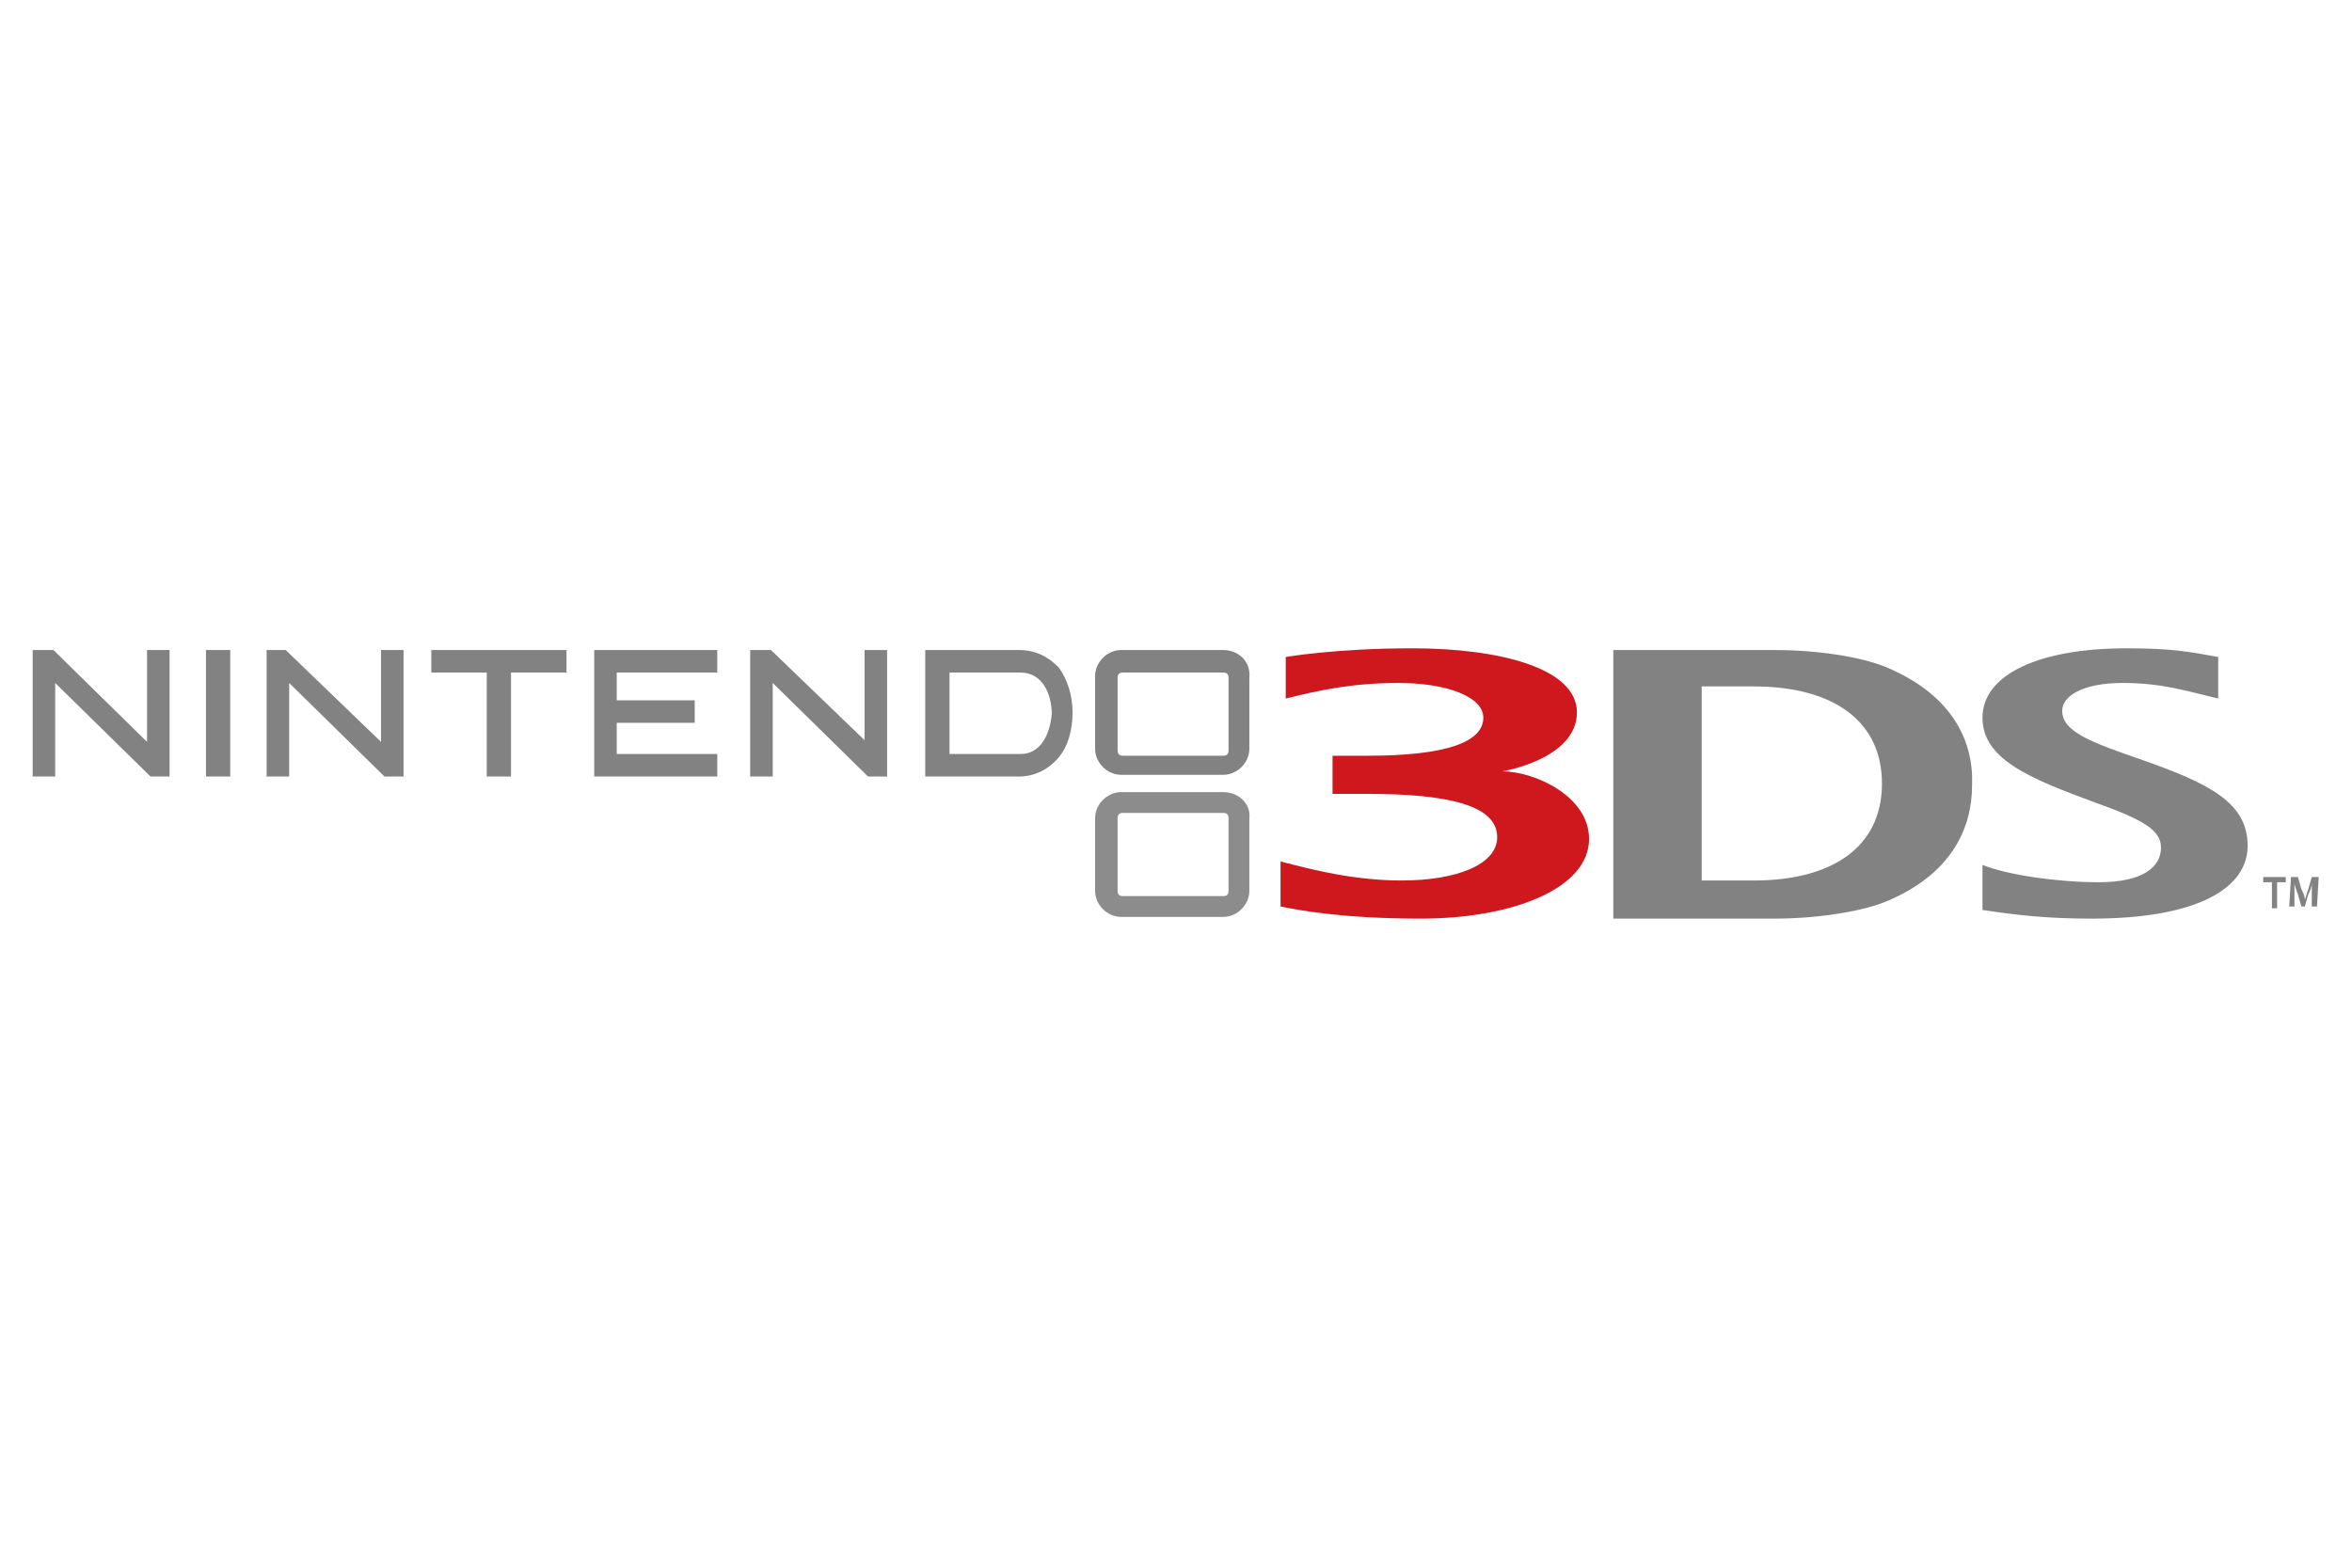
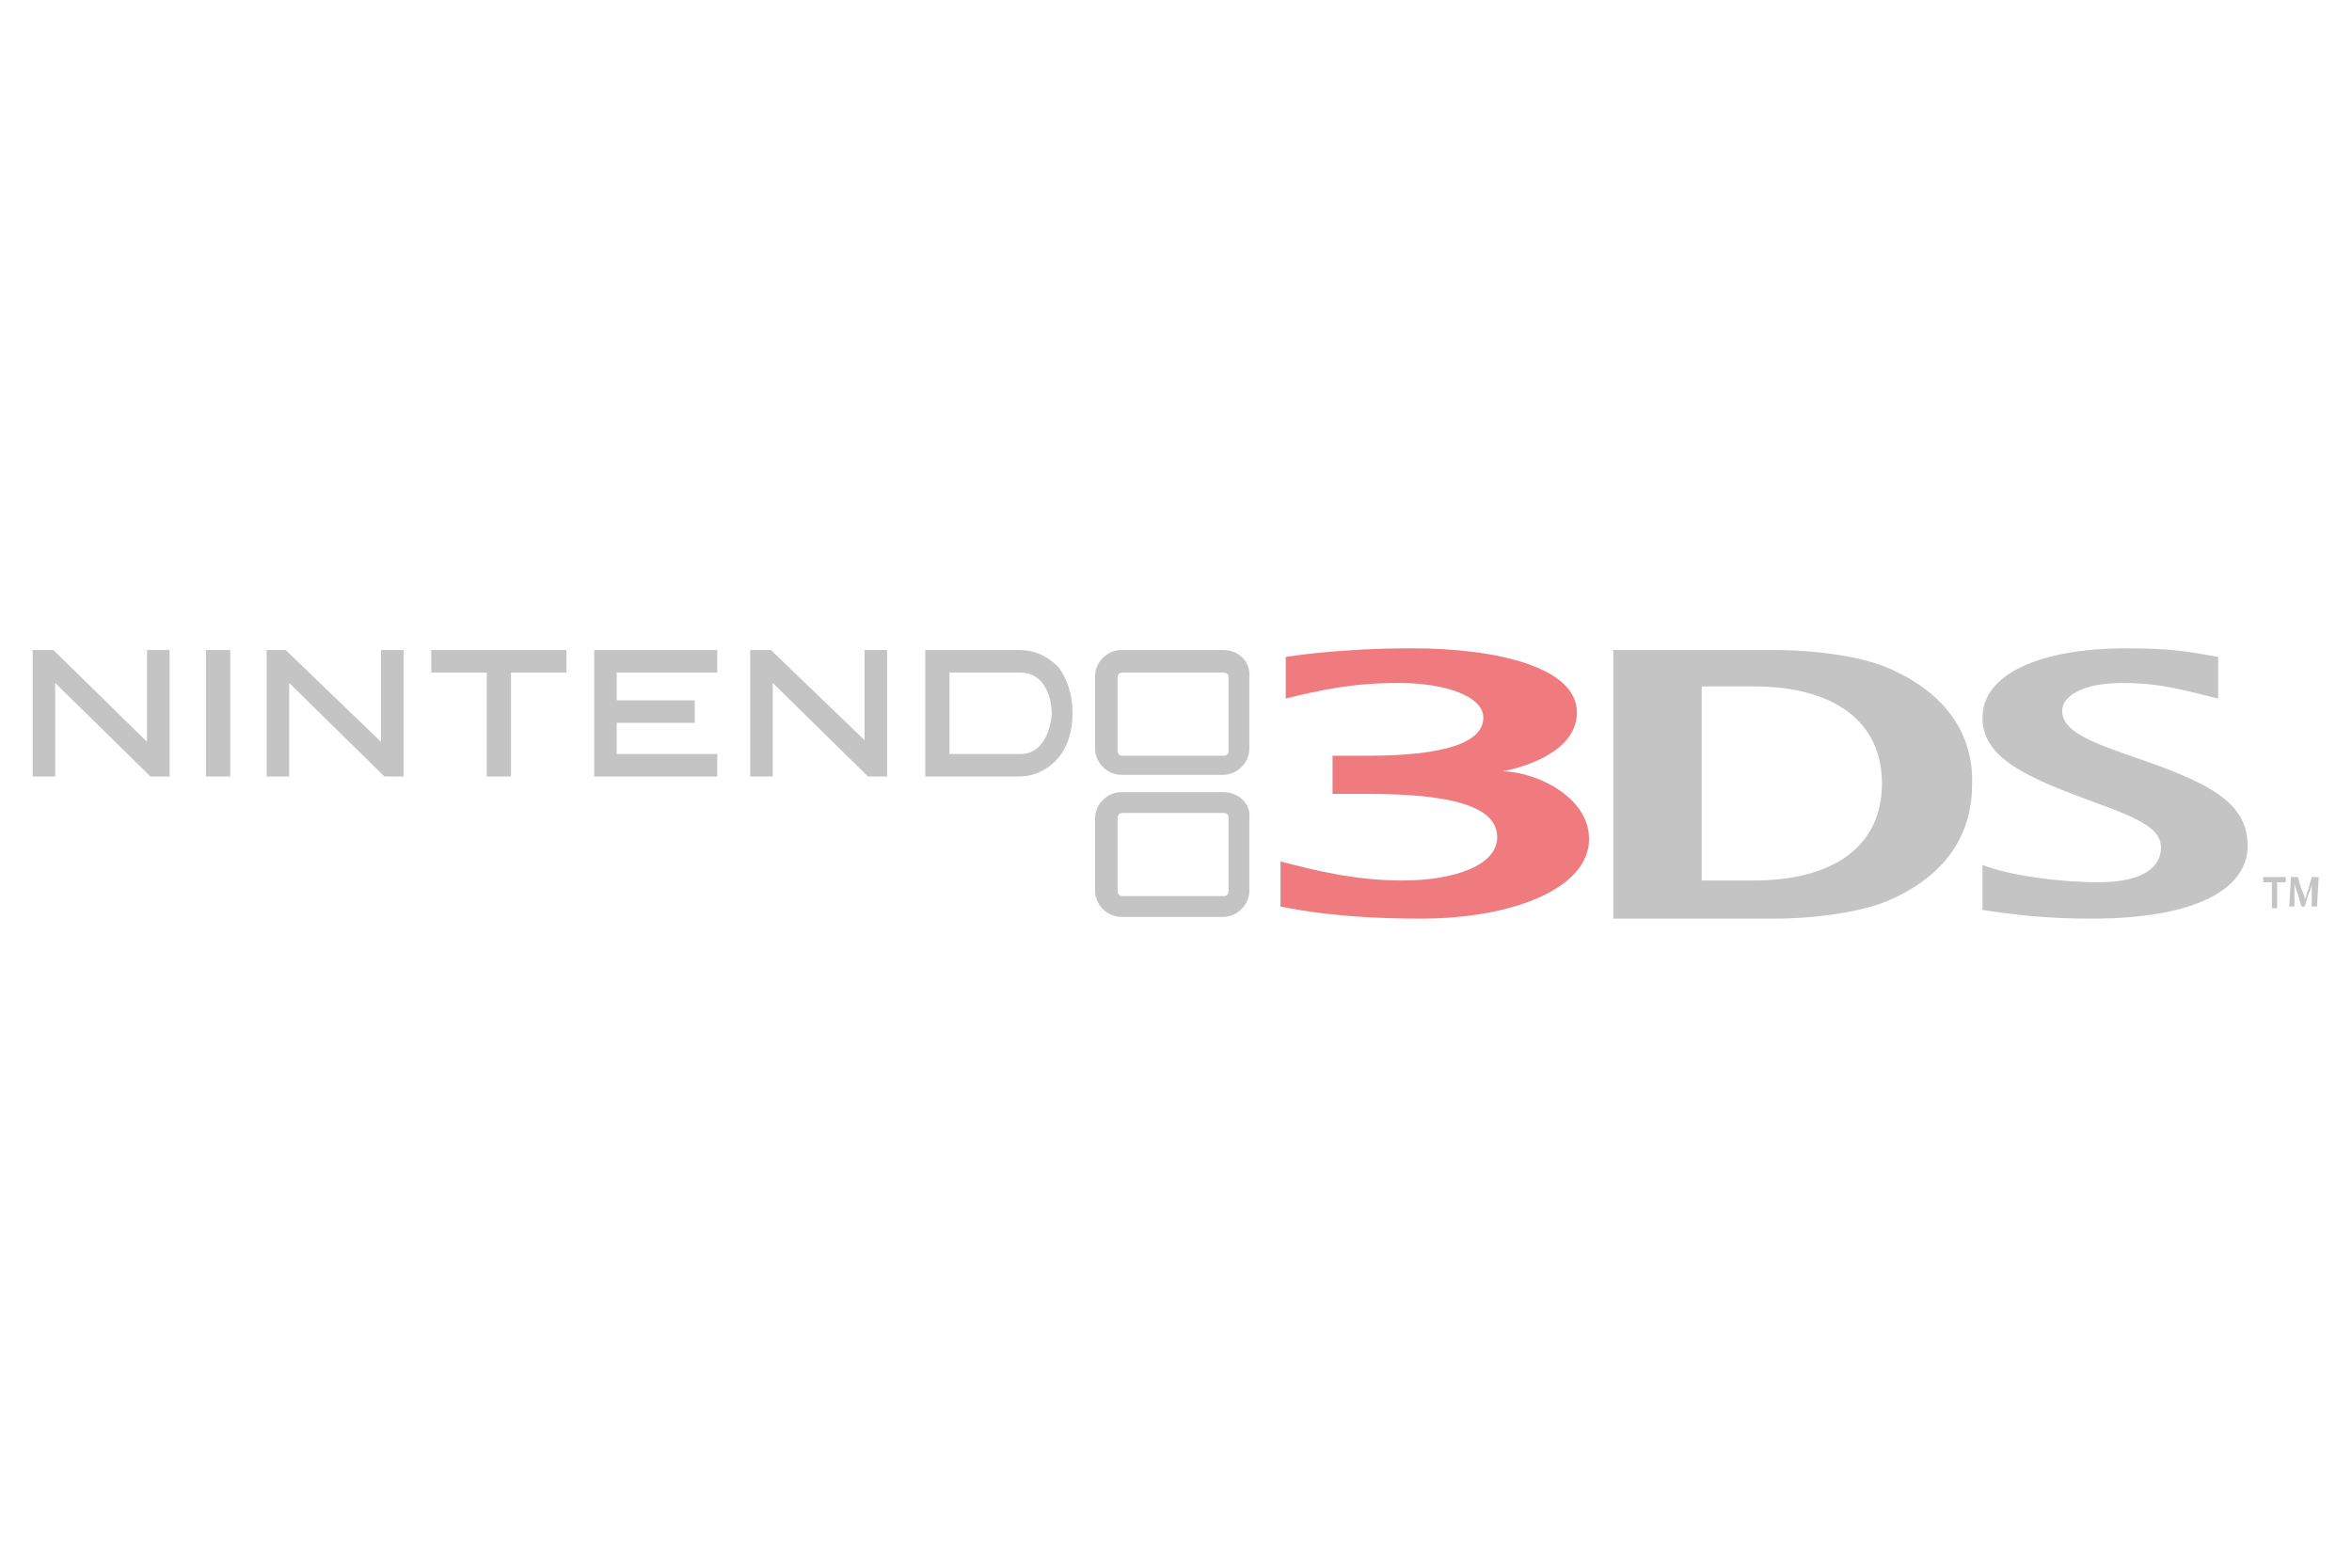
<svg xmlns="http://www.w3.org/2000/svg" viewBox="0 0 36 24" aria-hidden="true">
-   <g transform="translate(0.500,9.925) scale(0.26528)" fill="#828282">
+   <g transform="translate(0.500,9.925) scale(0.26528)" fill="#c4c4c4">
    <g>
      <g>
        <path d="M128.7,13.5h0.5V15h0.3v-1.5h0.5v-0.3h-1.3V13.5z M131.9,13.2h-0.4l-0.2,0.7c-0.1,0.2-0.1,0.4-0.2,0.6h0    c0-0.2-0.1-0.4-0.2-0.6l-0.2-0.7h-0.4l-0.1,1.7h0.3l0-0.7c0-0.2,0-0.5,0-0.7h0c0,0.2,0.1,0.4,0.2,0.7l0.2,0.7h0.2l0.2-0.7    c0.1-0.2,0.2-0.4,0.2-0.7h0c0,0.2,0,0.5,0,0.7l0,0.7h0.3L131.9,13.2z" />
-         <path d="M68.7,8.3h-5.9c-0.8,0-1.5,0.7-1.5,1.5V14c0,0.8,0.7,1.5,1.5,1.5h5.9c0.8,0,1.5-0.7,1.5-1.5V9.8    C70.3,9,69.6,8.3,68.7,8.3 M69,14c0,0.2-0.1,0.3-0.3,0.3h-5.8c-0.2,0-0.3-0.1-0.3-0.3V9.8c0-0.2,0.1-0.3,0.3-0.3h5.8    c0.2,0,0.3,0.1,0.3,0.3V14z" fill="#8c8c8c" />
+         <path d="M68.7,8.3h-5.9c-0.8,0-1.5,0.7-1.5,1.5V14c0,0.8,0.7,1.5,1.5,1.5h5.9c0.8,0,1.5-0.7,1.5-1.5V9.8    C70.3,9,69.6,8.3,68.7,8.3 M69,14c0,0.2-0.1,0.3-0.3,0.3h-5.8c-0.2,0-0.3-0.1-0.3-0.3V9.8c0-0.2,0.1-0.3,0.3-0.3h5.8    c0.2,0,0.3,0.1,0.3,0.3V14z" fill="#c4c4c4" />
        <path d="M23,1.4h3.2v6h1.4v-6h3.2V0.1H23V1.4z M20.1,5.4l-5.5-5.3h-1.1v7.3h1.3V2l5.5,5.4h1.1V0.1h-1.3V5.4z M10,7.4h1.4V0.1H10    V7.4z M6.6,5.4L1.2,0.1H0v7.3h1.3V2l5.5,5.4h1.1V0.1H6.6V5.4z M32.4,7.4h7.1V6.1h-5.8V4.3h4.5V3h-4.5V1.4h5.8V0.1h-7.1V7.4z     M48.1,5.4l-5.5-5.3h-1.2v7.3h1.3V2l5.5,5.4h1.1V0.1h-1.3V5.4z M121.6,6.4c-2.9-1-4.5-1.6-4.5-2.8c0-0.8,1.1-1.6,3.5-1.6    c2.3,0,3.8,0.5,5.5,0.9l0-2.4c-1.7-0.3-2.6-0.5-5.3-0.5c-5,0-8.3,1.5-8.3,4c0,2.4,2.7,3.5,6.5,4.9c2.8,1,3.8,1.6,3.8,2.6    c0,1.1-1,2-3.6,2c-2.3,0-5.2-0.4-6.7-1v2.6c2,0.3,3.7,0.5,6.3,0.5c6.2,0,9-1.8,9-4.2C127.8,8.9,125.6,7.8,121.6,6.4z M107.2,1.2    c-1.5-0.7-4.2-1.1-6.7-1.1h-9.3v15.5h9.3c2.4,0,5.2-0.4,6.7-1.1c3.6-1.6,4.7-4.2,4.7-6.6C112,5.4,110.8,2.8,107.2,1.2z M99.3,13.4    h-3V2.2h3c4.6,0,7.4,2,7.4,5.6C106.7,11.5,103.8,13.4,99.3,13.4z M56.9,0.1h-5.4v7.3h5.4c0.9,0,1.7-0.4,2.3-1.1    c0.5-0.6,0.8-1.5,0.8-2.6c0-1-0.3-1.9-0.8-2.6C58.6,0.5,57.9,0.1,56.9,0.1z M57,6.1h-4.1V1.4H57c1.3,0,1.8,1.3,1.8,2.4    C58.7,4.9,58.2,6.1,57,6.1z M68.7,0.1h-5.9c-0.8,0-1.5,0.7-1.5,1.5v4.2c0,0.8,0.7,1.5,1.5,1.5h5.9c0.8,0,1.5-0.7,1.5-1.5V1.7    C70.3,0.8,69.6,0.1,68.7,0.1z M69,5.9c0,0.2-0.1,0.3-0.3,0.3h-5.8c-0.2,0-0.3-0.1-0.3-0.3V1.7c0-0.2,0.1-0.3,0.3-0.3h5.8    c0.2,0,0.3,0.1,0.3,0.3V5.9z" />
-         <path d="M84.8,7.1c0,0,4.3-0.7,4.3-3.4c0-2.6-4.6-3.7-9.5-3.7c-4.4,0-7.3,0.5-7.3,0.5v2.4c2-0.5,3.9-0.9,6.5-0.9    c2.8,0,4.9,0.8,4.9,2c0,1.4-2.1,2.2-6.7,2.2H75v2.2h2c4.8,0,7.5,0.7,7.5,2.5c0,1.6-2.4,2.5-5.5,2.5c-2.7,0-5.1-0.6-7-1.1v2.6    c1,0.2,3.5,0.7,8.1,0.7c5.2,0,9.7-1.7,9.7-4.6C89.8,8.5,86.6,7.1,84.8,7.1" fill="#ce181e" />
+         <path d="M84.8,7.1c0,0,4.3-0.7,4.3-3.4c0-2.6-4.6-3.7-9.5-3.7c-4.4,0-7.3,0.5-7.3,0.5v2.4c2-0.5,3.9-0.9,6.5-0.9    c2.8,0,4.9,0.8,4.9,2c0,1.4-2.1,2.2-6.7,2.2H75v2.2h2c4.8,0,7.5,0.7,7.5,2.5c0,1.6-2.4,2.5-5.5,2.5c-2.7,0-5.1-0.6-7-1.1v2.6    c1,0.2,3.5,0.7,8.1,0.7c5.2,0,9.7-1.7,9.7-4.6C89.8,8.5,86.6,7.1,84.8,7.1" fill="#f07b7f" />
      </g>
      <rect width="127.8" height="15.6" fill="none" />
    </g>
  </g>
</svg>
